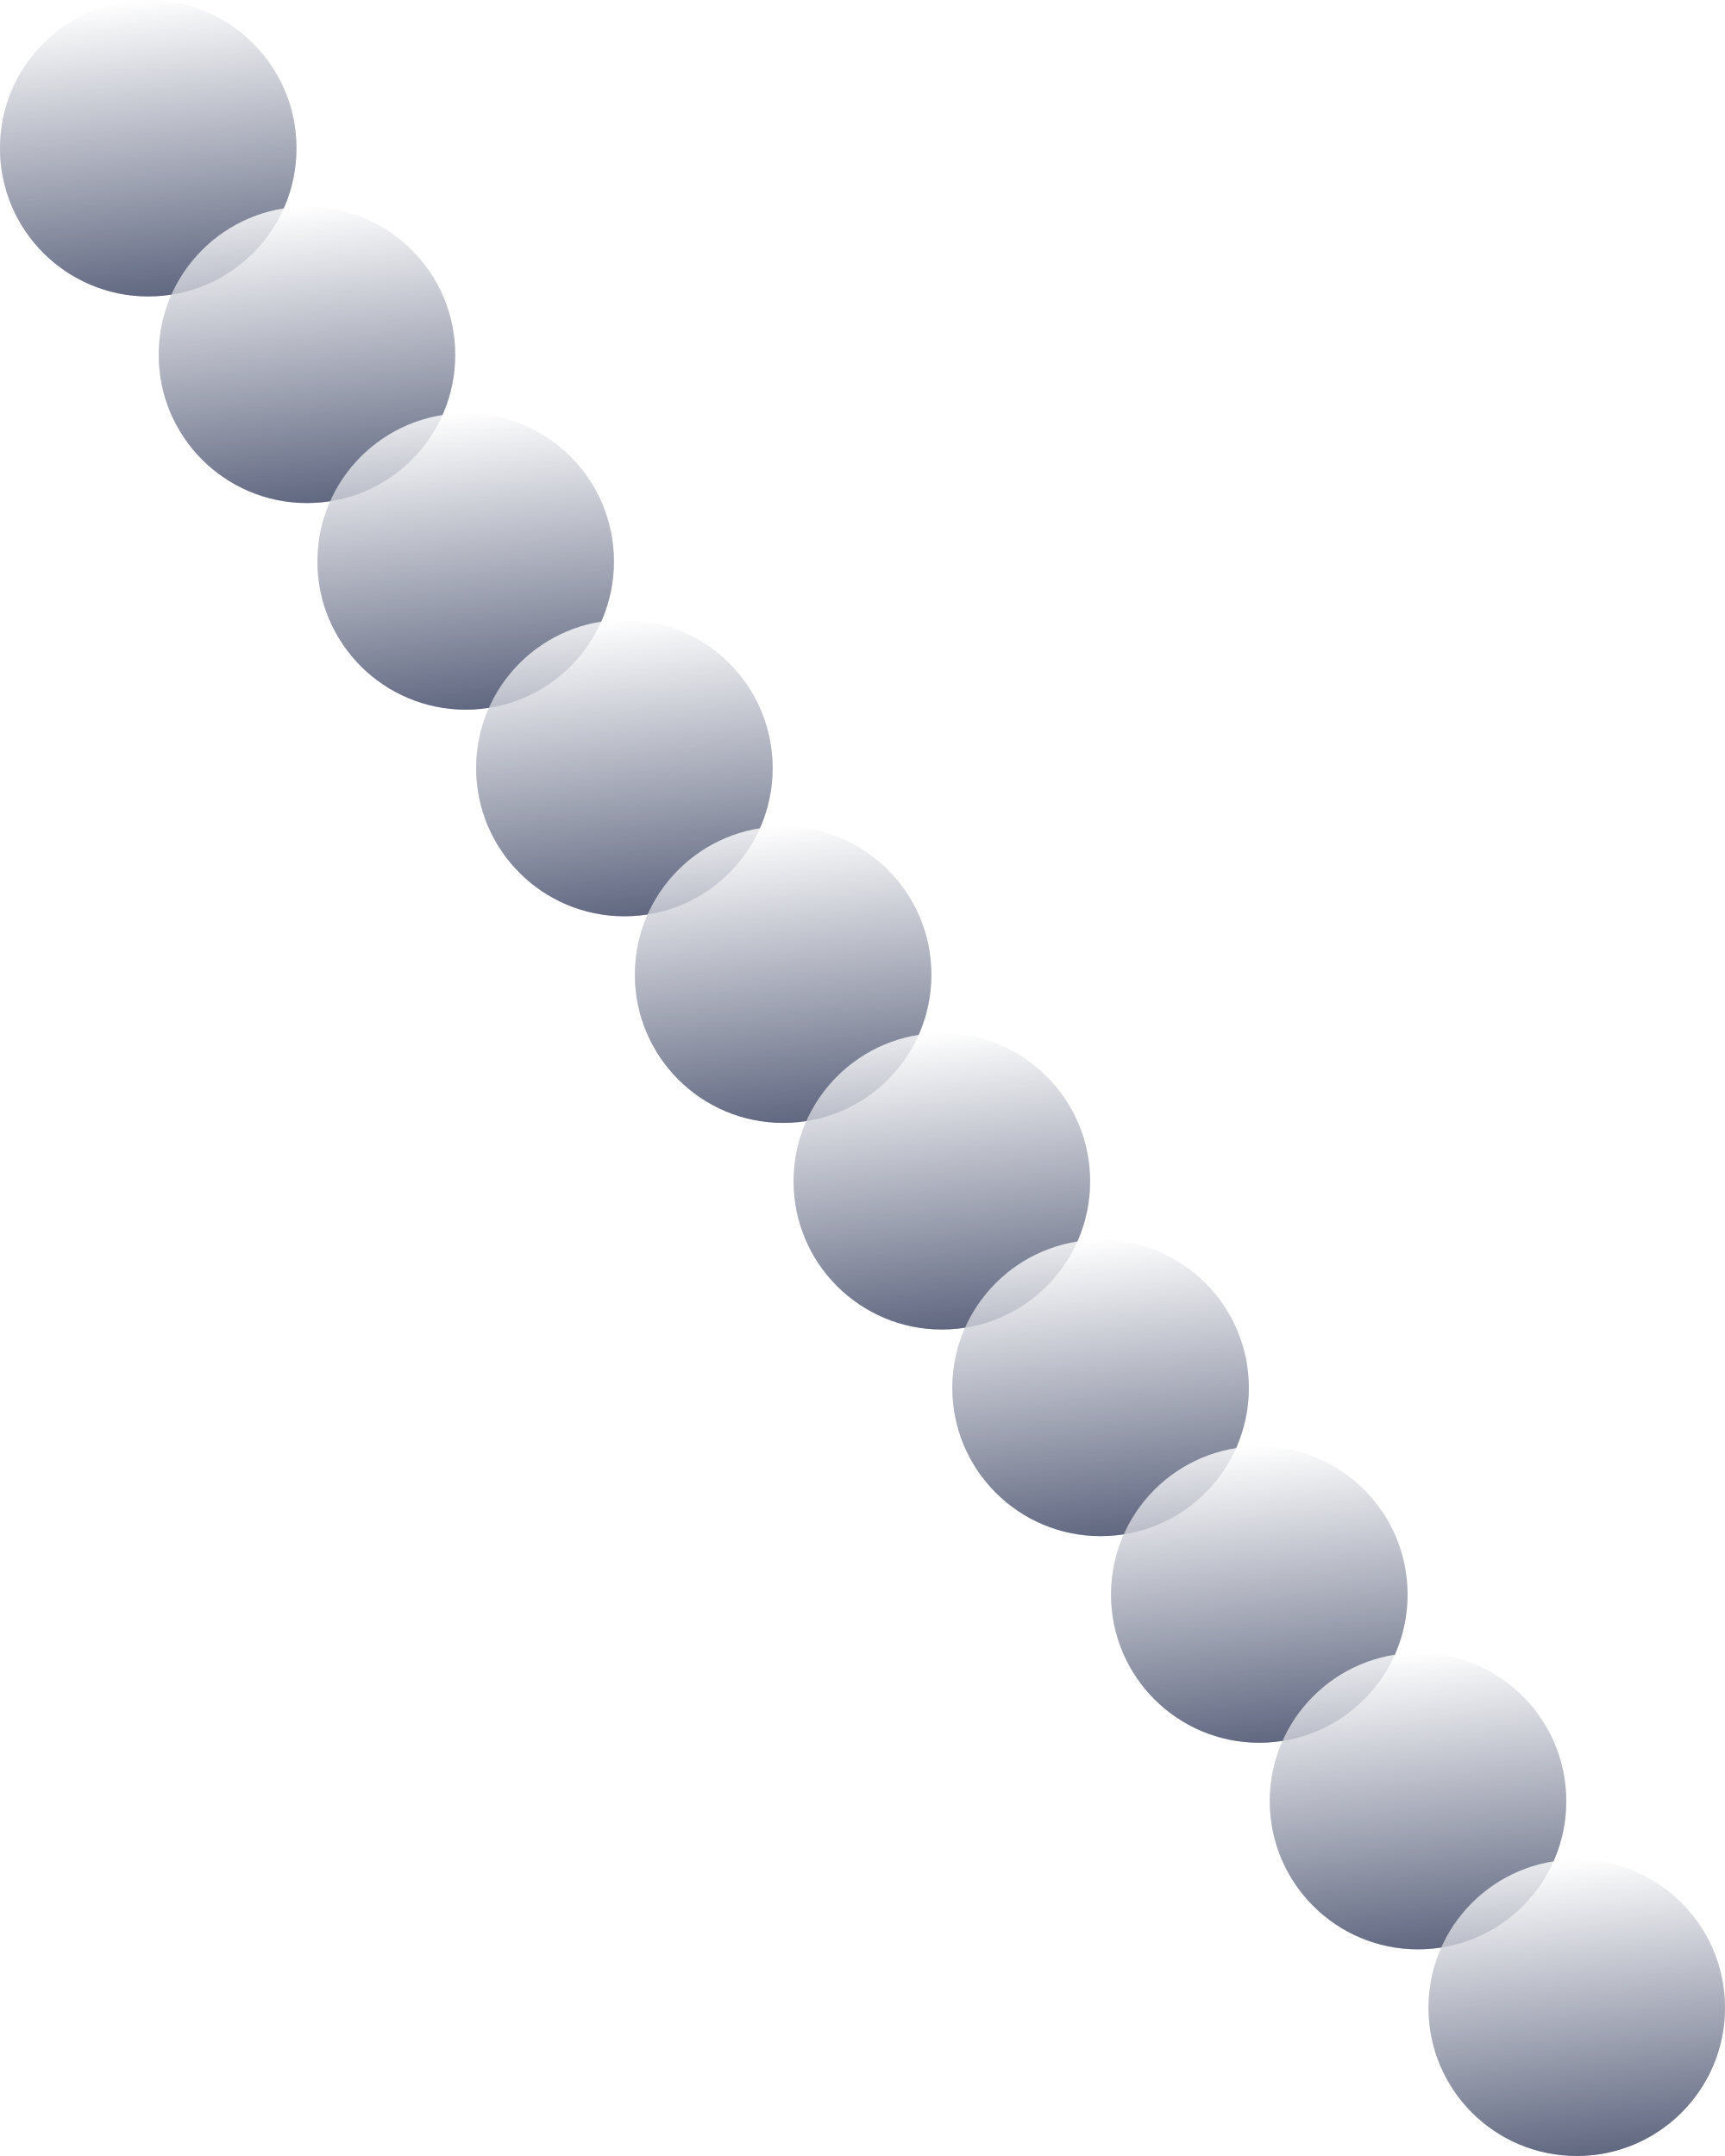
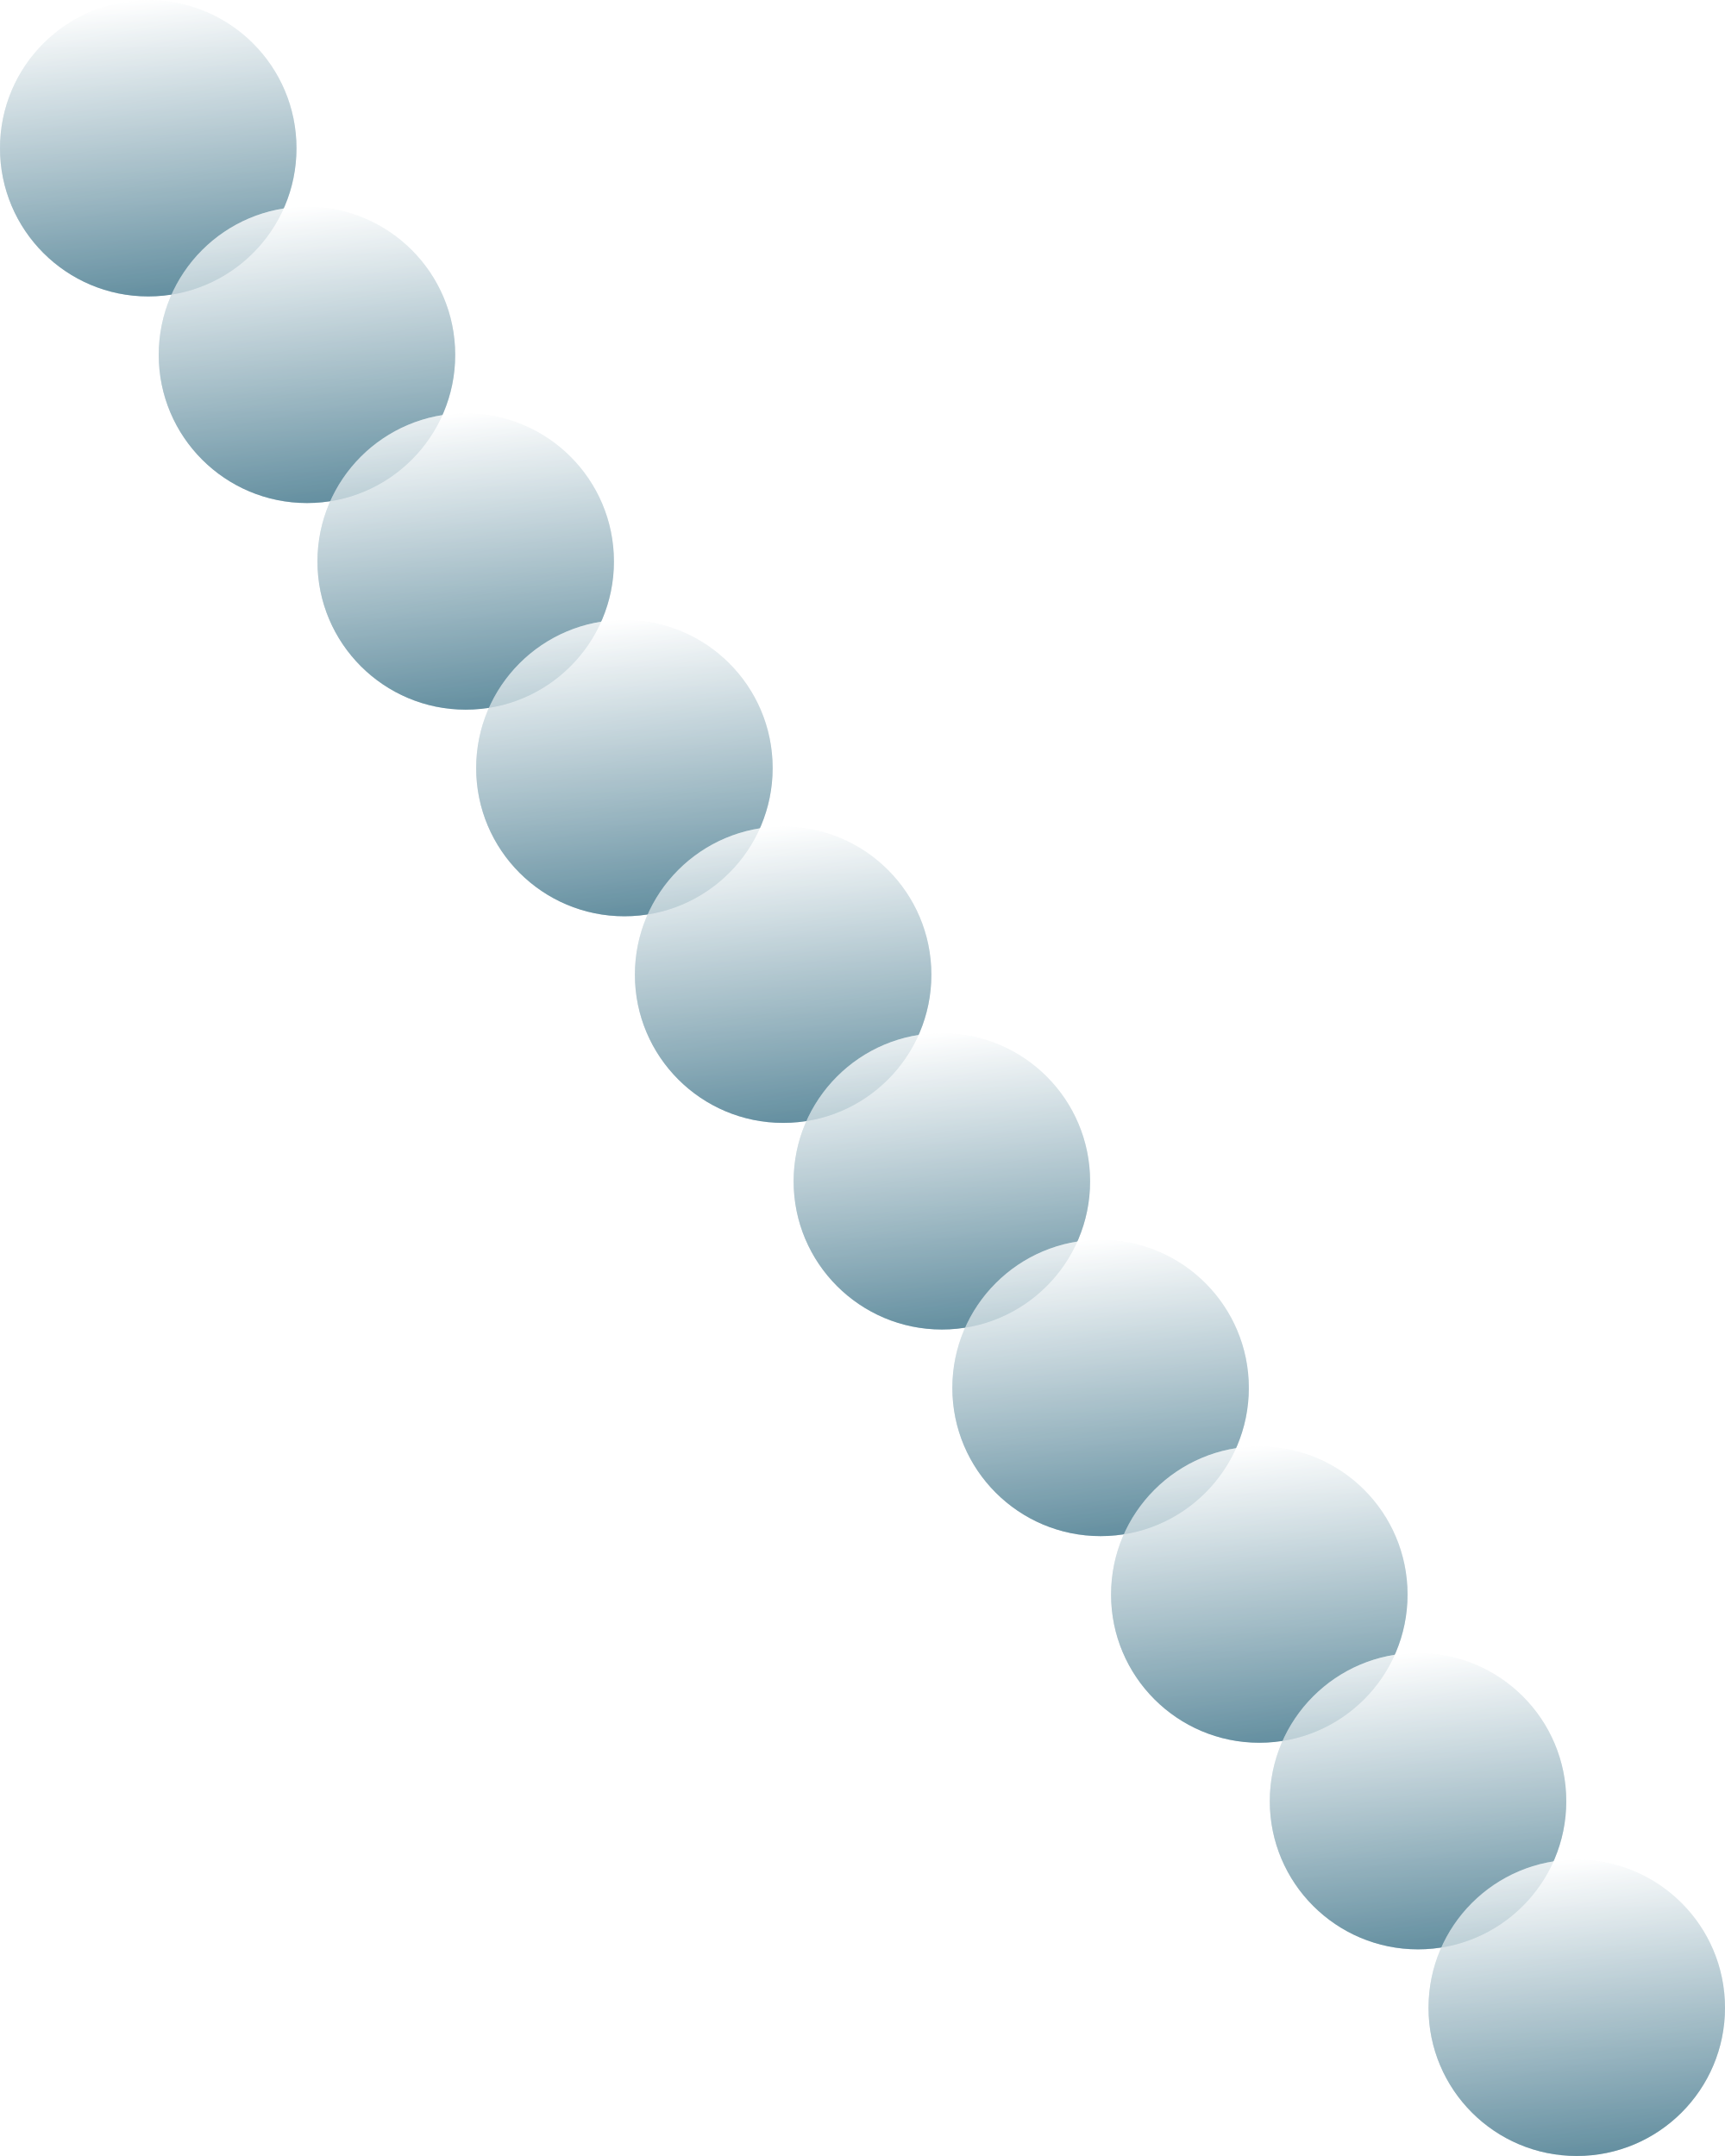
<svg xmlns="http://www.w3.org/2000/svg" xmlns:xlink="http://www.w3.org/1999/xlink" viewBox="0 0 1280 1600">
  <defs>
    <style>.cls-1{opacity:0.57;}.cls-2{fill:url(#linear-gradient);}.cls-3{fill:url(#linear-gradient-2);}.cls-4{fill:url(#linear-gradient-3);}.cls-5{fill:url(#linear-gradient-4);}.cls-6{fill:url(#linear-gradient-5);}.cls-7{fill:url(#linear-gradient-6);}.cls-8{fill:url(#linear-gradient-7);}.cls-9{fill:url(#linear-gradient-8);}.cls-10{fill:url(#linear-gradient-9);}.cls-11{fill:url(#linear-gradient-10);}.cls-12{fill:url(#linear-gradient-11);}.cls-13{fill:url(#linear-gradient-12);}.cls-14{fill:url(#linear-gradient-13);}.cls-15{fill:url(#linear-gradient-14);}.cls-16{fill:url(#linear-gradient-15);}.cls-17{fill:url(#linear-gradient-16);}.cls-18{fill:url(#linear-gradient-17);}.cls-19{fill:url(#linear-gradient-18);}.cls-20{fill:url(#linear-gradient-19);}.cls-21{fill:url(#linear-gradient-20);}</style>
    <linearGradient id="linear-gradient" x1="14418" y1="219.95" x2="14418" gradientTransform="matrix(-1, 0, 0, 1, 14528, 0)" gradientUnits="userSpaceOnUse">
-       <stop offset="0" stop-color="#3b4463" />
+       <stop offset="0" stop-color="#40758a" />
      <stop offset="1" stop-color="#fff" />
    </linearGradient>
    <linearGradient id="linear-gradient-2" x1="14398.9" y1="218.35" x2="14437.1" y2="1.7" xlink:href="#linear-gradient" />
    <linearGradient id="linear-gradient-3" x1="14300.22" y1="373.28" x2="14300.22" y2="153.33" xlink:href="#linear-gradient" />
    <linearGradient id="linear-gradient-4" x1="14281.12" y1="371.68" x2="14319.32" y2="155.04" xlink:href="#linear-gradient" />
    <linearGradient id="linear-gradient-5" x1="14182.44" y1="526.62" x2="14182.44" y2="306.67" xlink:href="#linear-gradient" />
    <linearGradient id="linear-gradient-6" x1="14163.34" y1="525.01" x2="14201.54" y2="308.37" xlink:href="#linear-gradient" />
    <linearGradient id="linear-gradient-7" x1="14064.67" y1="679.95" x2="14064.67" y2="460" xlink:href="#linear-gradient" />
    <linearGradient id="linear-gradient-8" x1="14045.57" y1="678.35" x2="14083.77" y2="461.7" xlink:href="#linear-gradient" />
    <linearGradient id="linear-gradient-9" x1="13946.89" y1="833.28" x2="13946.89" y2="613.33" xlink:href="#linear-gradient" />
    <linearGradient id="linear-gradient-10" x1="13927.79" y1="831.68" x2="13965.99" y2="615.04" xlink:href="#linear-gradient" />
    <linearGradient id="linear-gradient-11" x1="13829.11" y1="986.62" x2="13829.11" y2="766.67" xlink:href="#linear-gradient" />
    <linearGradient id="linear-gradient-12" x1="13810.01" y1="985.01" x2="13848.21" y2="768.37" xlink:href="#linear-gradient" />
    <linearGradient id="linear-gradient-13" x1="13711.33" y1="1139.95" x2="13711.33" y2="920" xlink:href="#linear-gradient" />
    <linearGradient id="linear-gradient-14" x1="13692.23" y1="1138.35" x2="13730.43" y2="921.7" xlink:href="#linear-gradient" />
    <linearGradient id="linear-gradient-15" x1="13593.56" y1="1293.28" x2="13593.56" y2="1073.33" xlink:href="#linear-gradient" />
    <linearGradient id="linear-gradient-16" x1="13574.46" y1="1291.68" x2="13612.66" y2="1075.04" xlink:href="#linear-gradient" />
    <linearGradient id="linear-gradient-17" x1="13475.78" y1="1446.62" x2="13475.78" y2="1226.67" xlink:href="#linear-gradient" />
    <linearGradient id="linear-gradient-18" x1="13456.68" y1="1445.01" x2="13494.88" y2="1228.37" xlink:href="#linear-gradient" />
    <linearGradient id="linear-gradient-19" x1="13358" y1="1599.95" x2="13358" y2="1380" xlink:href="#linear-gradient" />
    <linearGradient id="linear-gradient-20" x1="13338.9" y1="1598.35" x2="13377.1" y2="1381.7" xlink:href="#linear-gradient" />
  </defs>
  <g id="numbers">
    <g class="cls-1">
      <ellipse class="cls-2" cx="110" cy="109.98" rx="110" ry="109.98" />
    </g>
    <g class="cls-1">
      <ellipse class="cls-3" cx="110" cy="110.02" rx="110" ry="109.98" />
    </g>
    <g class="cls-1">
      <ellipse class="cls-4" cx="227.78" cy="263.31" rx="110" ry="109.98" />
    </g>
    <g class="cls-1">
      <ellipse class="cls-5" cx="227.78" cy="263.36" rx="110" ry="109.98" />
    </g>
    <g class="cls-1">
      <ellipse class="cls-6" cx="345.56" cy="416.64" rx="110" ry="109.98" />
    </g>
    <g class="cls-1">
      <ellipse class="cls-7" cx="345.56" cy="416.69" rx="110" ry="109.98" />
    </g>
    <g class="cls-1">
      <ellipse class="cls-8" cx="463.33" cy="569.98" rx="110" ry="109.98" />
    </g>
    <g class="cls-1">
      <ellipse class="cls-9" cx="463.33" cy="570.02" rx="110" ry="109.98" />
    </g>
    <g class="cls-1">
      <ellipse class="cls-10" cx="581.11" cy="723.31" rx="110" ry="109.98" />
    </g>
    <g class="cls-1">
      <ellipse class="cls-11" cx="581.11" cy="723.36" rx="110" ry="109.98" />
    </g>
    <g class="cls-1">
      <ellipse class="cls-12" cx="698.89" cy="876.64" rx="110" ry="109.98" />
    </g>
    <g class="cls-1">
      <ellipse class="cls-13" cx="698.89" cy="876.69" rx="110" ry="109.98" />
    </g>
    <g class="cls-1">
      <ellipse class="cls-14" cx="816.67" cy="1029.98" rx="110" ry="109.98" />
    </g>
    <g class="cls-1">
      <ellipse class="cls-15" cx="816.67" cy="1030.02" rx="110" ry="109.98" />
    </g>
    <g class="cls-1">
      <ellipse class="cls-16" cx="934.44" cy="1183.31" rx="110" ry="109.98" />
    </g>
    <g class="cls-1">
      <ellipse class="cls-17" cx="934.44" cy="1183.36" rx="110" ry="109.98" />
    </g>
    <g class="cls-1">
      <ellipse class="cls-18" cx="1052.22" cy="1336.64" rx="110" ry="109.98" />
    </g>
    <g class="cls-1">
      <ellipse class="cls-19" cx="1052.22" cy="1336.69" rx="110" ry="109.98" />
    </g>
    <g class="cls-1">
      <ellipse class="cls-20" cx="1170" cy="1489.98" rx="110" ry="109.98" />
    </g>
    <g class="cls-1">
      <ellipse class="cls-21" cx="1170" cy="1490.02" rx="110" ry="109.98" />
    </g>
  </g>
</svg>
